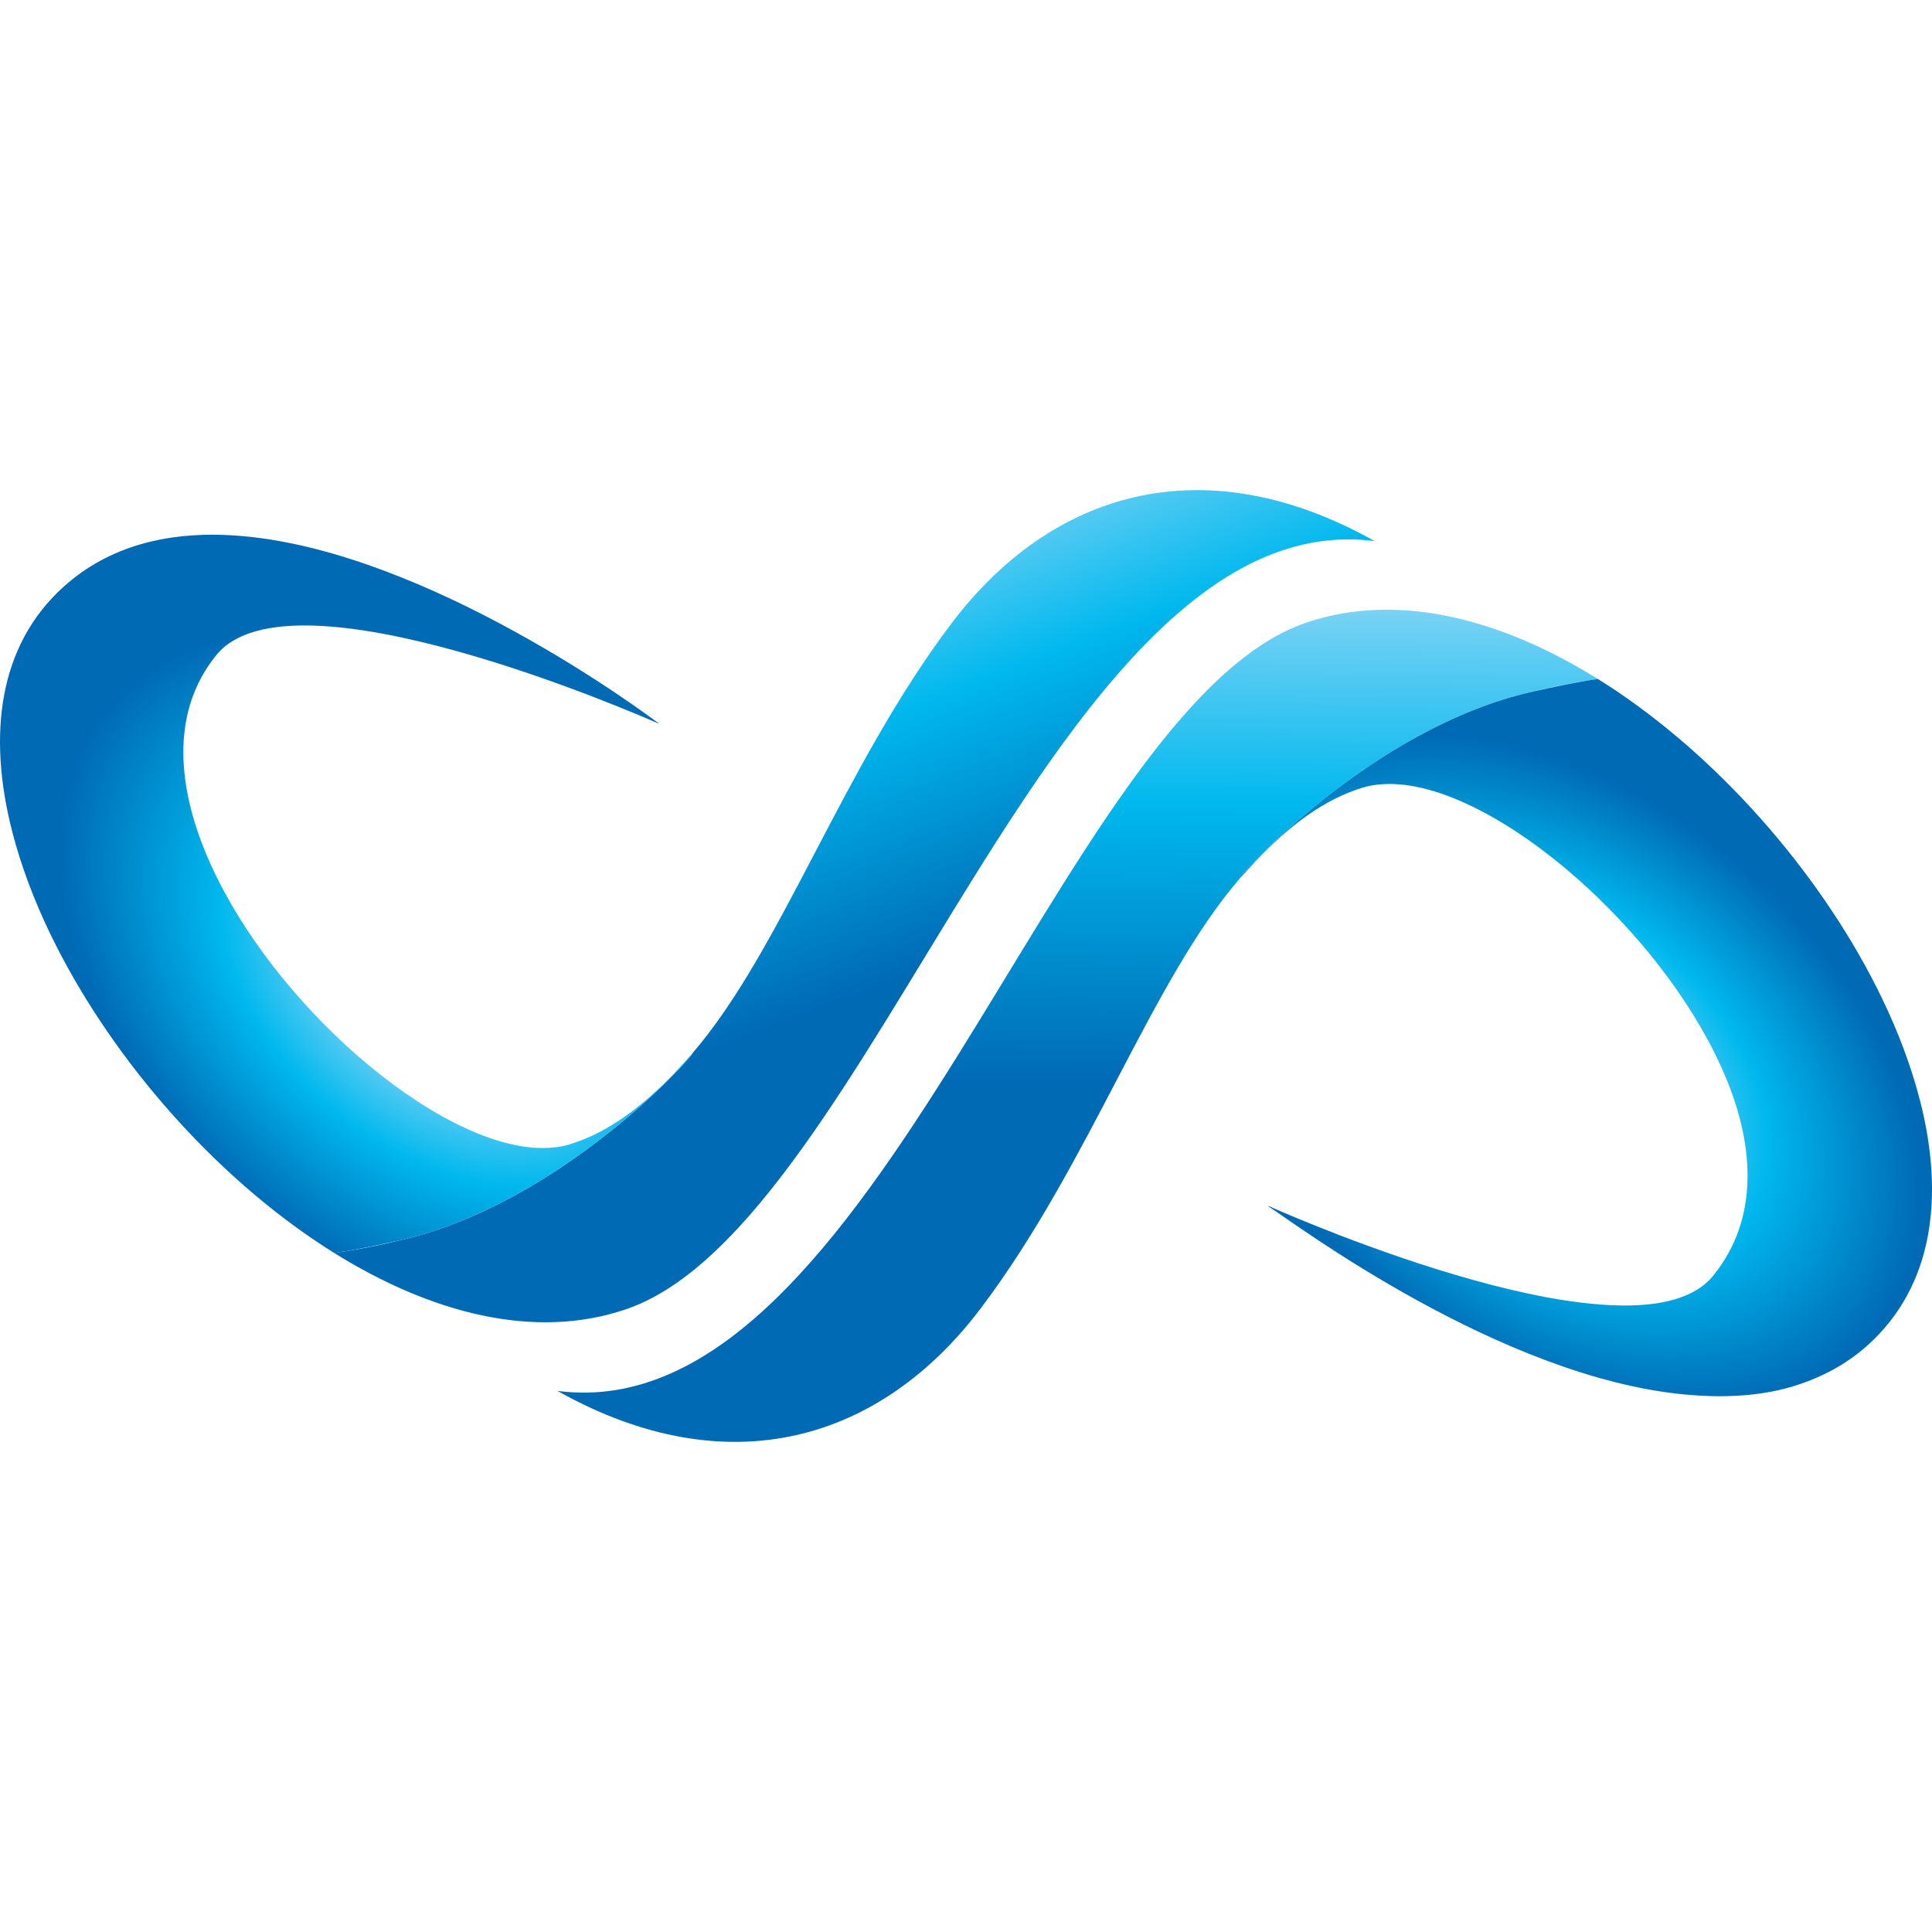
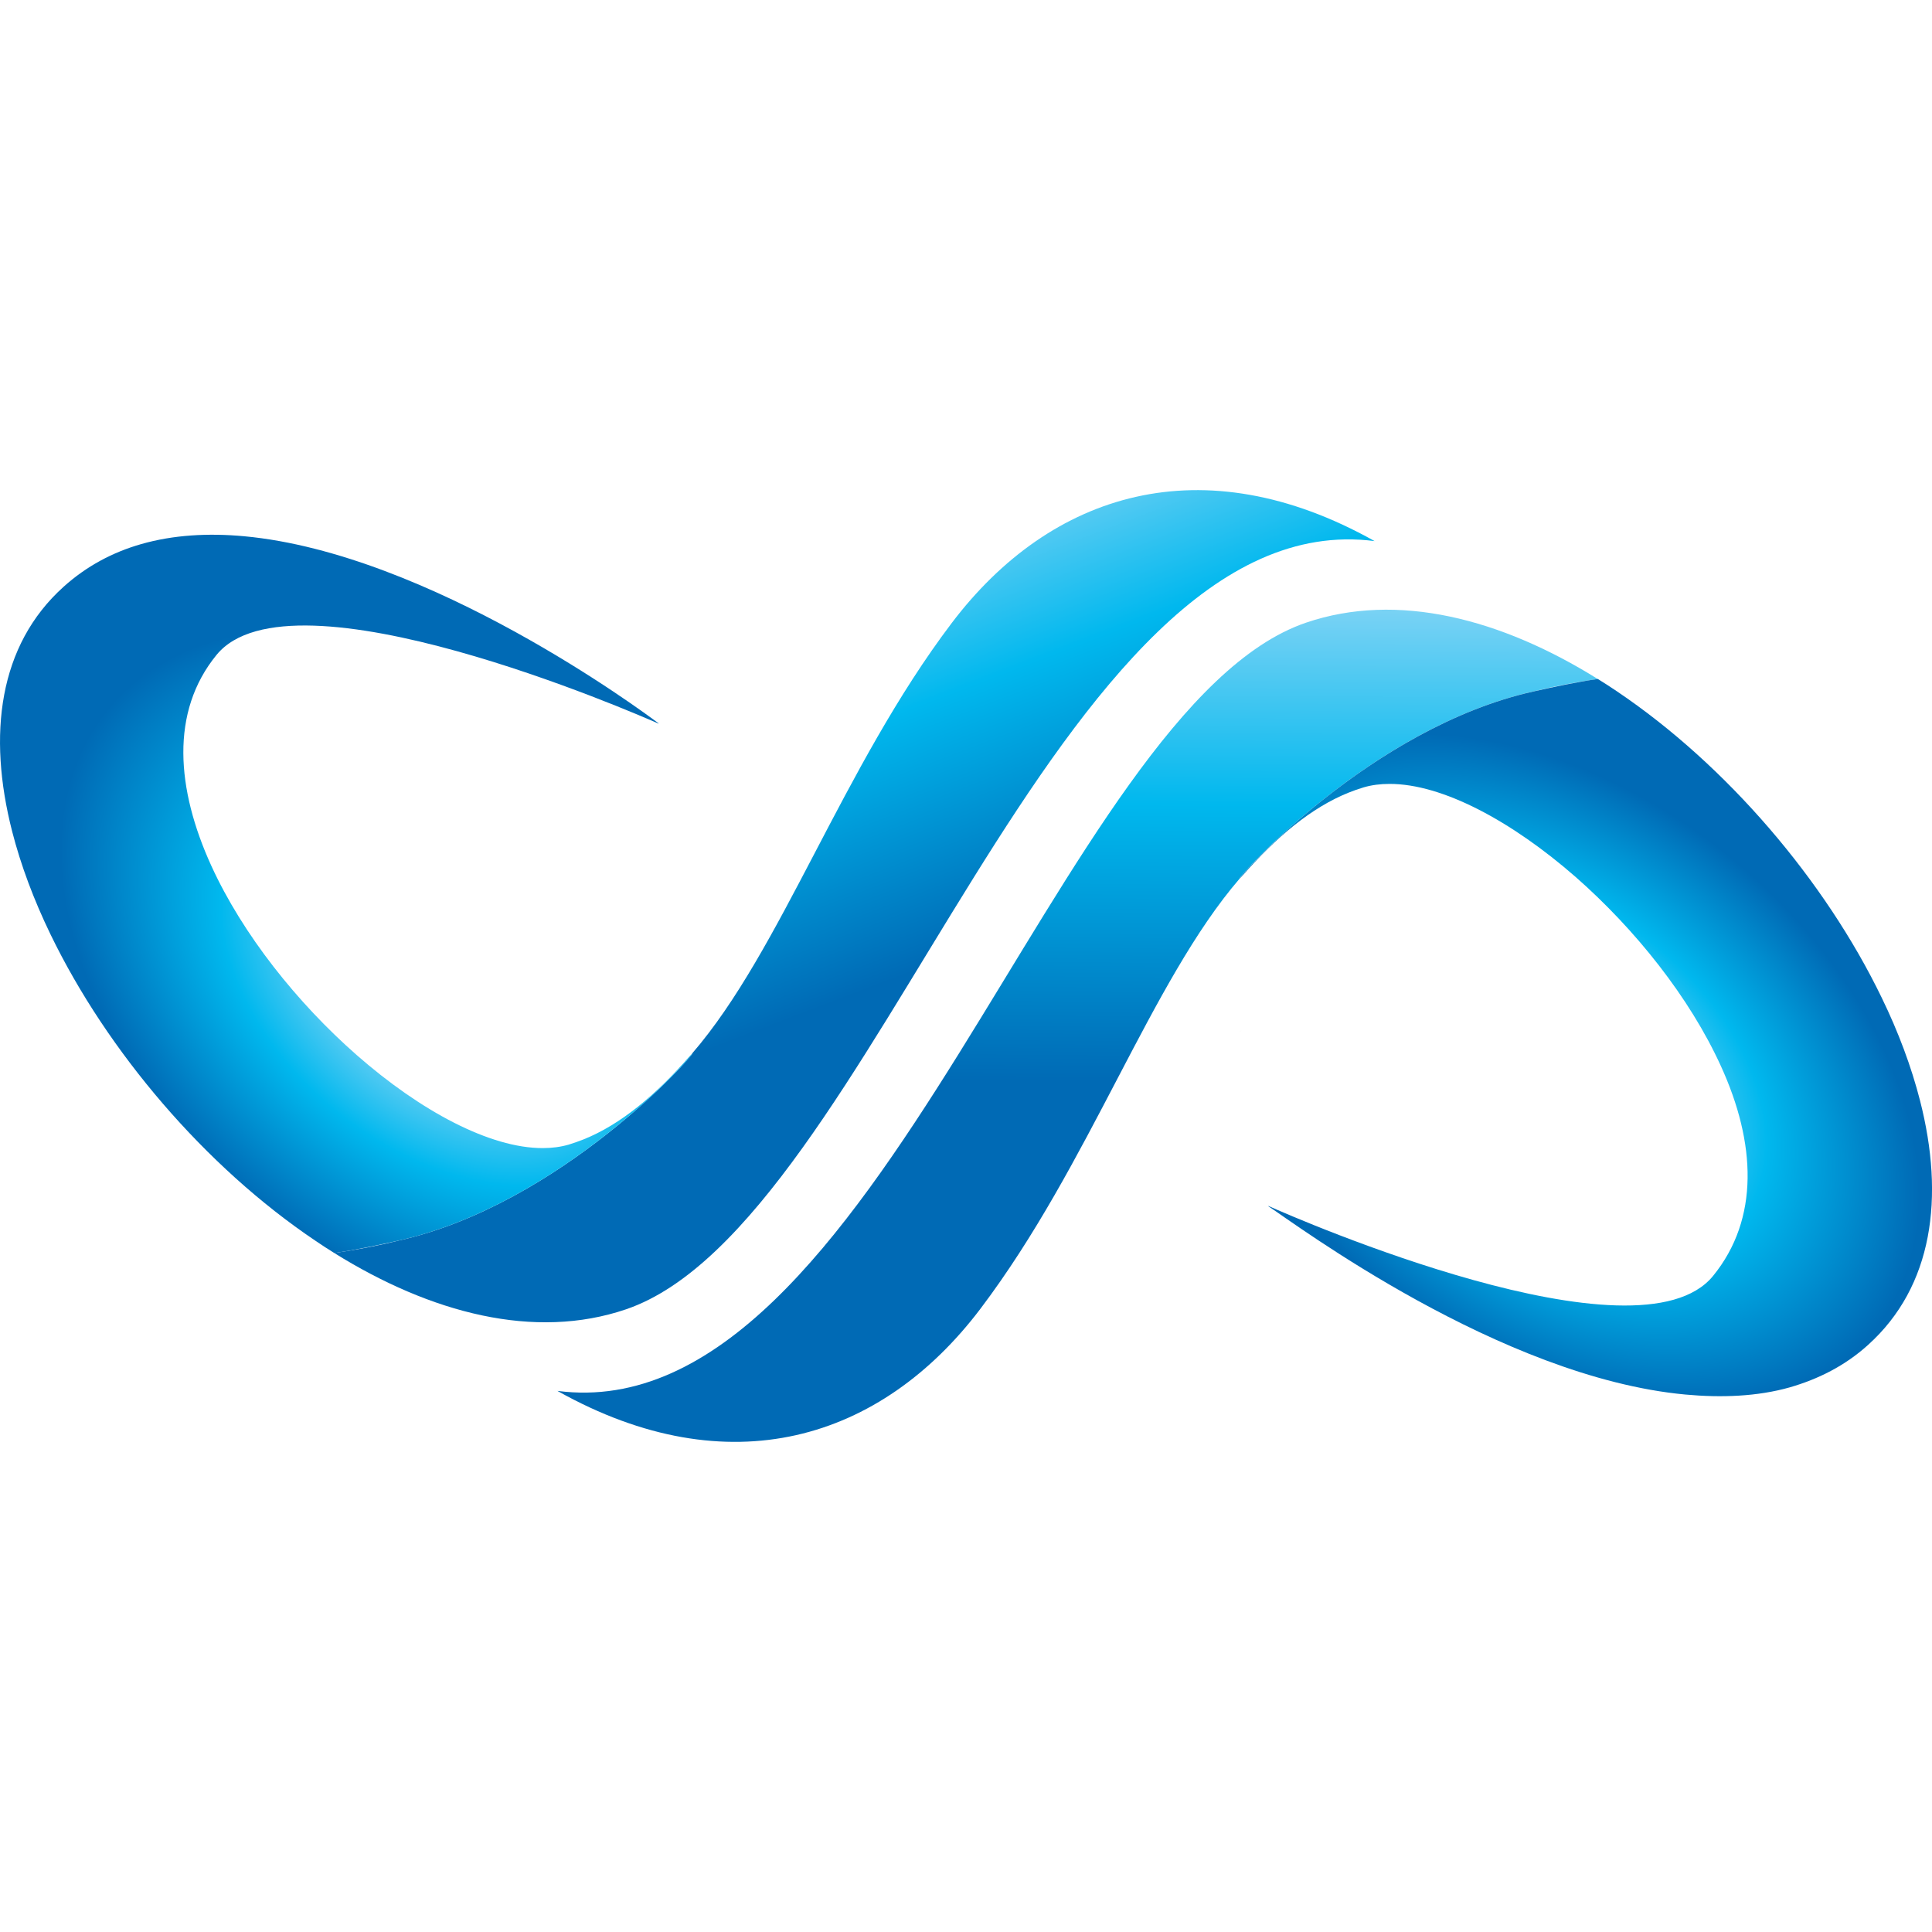
- <svg xmlns="http://www.w3.org/2000/svg" version="1.1" id="Layer_1" x="0px" y="0px" width="32px" height="32px" viewBox="224 134 32 32" enable-background="new 224 134 32 32" xml:space="preserve">
+ <svg xmlns="http://www.w3.org/2000/svg" version="1.1" id="Layer_1" x="0px" y="0px" width="32px" height="32px" viewBox="0 0 32 32" enable-background="new 0 0 32 32" xml:space="preserve">
  <g>
    <g id="logo">
-       <path fill="#E6E7E8" d="M244.57,151.062c-0.026,0.019-0.041,0.029-0.037,0.03C244.546,151.082,244.559,151.072,244.57,151.062z" />
-       <path fill="#E6E7E8" d="M235.432,153.229c0.027-0.019,0.041-0.03,0.037-0.03C235.457,153.209,235.444,153.218,235.432,153.229z" />
-       <linearGradient id="SVGID_1_" gradientUnits="userSpaceOnUse" x1="449.586" y1="767.851" x2="449.491" y2="778.924" gradientTransform="matrix(1 0 0.2322 1 -388.3318 -627)">
+       <path fill="#E6E7E8" d="M20.57,17.062c-0.026,0.019-0.041,0.028-0.037,0.029C20.546,17.082,20.559,17.072,20.57,17.062z" />
+       <path fill="#E6E7E8" d="M11.432,19.229c0.027-0.019,0.041-0.029,0.037-0.029C11.457,19.209,11.443,19.218,11.432,19.229z" />
+       <linearGradient id="SVGID_1_" gradientUnits="userSpaceOnUse" x1="-195.546" y1="-299.881" x2="-195.641" y2="-310.954" gradientTransform="matrix(1 0 -0.2322 -1 141.462 -293.0303)">
        <stop offset="0" style="stop-color:#FFFFFF" />
        <stop offset="0.255" style="stop-color:#87D5F5" />
        <stop offset="0.582" style="stop-color:#00B8EE" />
        <stop offset="1" style="stop-color:#006AB5" />
      </linearGradient>
-       <path fill="url(#SVGID_1_)" d="M249.397,145.453c0.351-0.087,0.708-0.155,1.067-0.207c-1.597-0.996-3.316-1.449-4.833-0.931    c-4.099,1.4-7.109,13.407-12.397,12.723c0.002,0.001,0.004,0.003,0.006,0.004c2.835,1.586,5.352,0.812,7-1.366    c1.81-2.394,2.82-5.414,4.292-7.123C244.475,148.551,246.714,146.05,249.397,145.453z" />
-       <path fill="#808080" d="M244.57,148.512c-0.026,0.026-0.041,0.041-0.037,0.041C244.546,148.539,244.559,148.526,244.57,148.512z" />
-       <radialGradient id="SVGID_2_" cx="464.137" cy="802.544" r="83.597" gradientTransform="matrix(0.0671 0 0.0269 0.0667 197.0179 98.2001)" gradientUnits="userSpaceOnUse">
+       <path fill="url(#SVGID_1_)" d="M25.396,11.453c0.352-0.087,0.709-0.155,1.067-0.207c-1.597-0.996-3.315-1.449-4.833-0.932    c-4.099,1.4-7.109,13.408-12.396,12.724c0.002,0.001,0.004,0.003,0.006,0.004c2.835,1.586,5.352,0.812,7-1.366    c1.81-2.394,2.82-5.414,4.292-7.123C20.475,14.551,22.714,12.05,25.396,11.453z" />
+       <path fill="#808080" d="M20.57,14.512c-0.026,0.026-0.041,0.041-0.037,0.041C20.546,14.539,20.559,14.525,20.57,14.512z" />
+       <radialGradient id="SVGID_2_" cx="1477.8" cy="-2398.891" r="83.595" gradientTransform="matrix(0.0671 0 -0.0269 -0.0667 -137.9406 -142.2766)" gradientUnits="userSpaceOnUse">
        <stop offset="0" style="stop-color:#FFFFFF" />
        <stop offset="0.255" style="stop-color:#87D5F5" />
        <stop offset="0.582" style="stop-color:#00B8EE" />
        <stop offset="1" style="stop-color:#006AB5" />
      </radialGradient>
-       <path fill="url(#SVGID_2_)" d="M255.802,152.23c-0.144-0.56-0.359-1.135-0.636-1.707c-0.938-1.938-2.566-3.847-4.387-5.074    c-0.104-0.07-0.209-0.138-0.314-0.203c-0.359,0.052-0.714,0.128-1.067,0.207c-2.684,0.597-4.923,3.098-4.864,3.1    c-0.004,0,0.01-0.015,0.037-0.041c0.568-0.65,1.151-1.137,1.764-1.383c0.083-0.034,0.166-0.063,0.251-0.088    c0.133-0.039,0.275-0.056,0.427-0.056c0.876-0.002,2.026,0.616,3.082,1.541c0.986,0.864,1.889,1.993,2.409,3.135    c0.578,1.267,0.641,2.525-0.131,3.472c-1.237,1.515-6.889-0.945-7.364-1.159c-0.002,0.002-0.002,0.003-0.003,0.005    c0.44,0.284,3.838,2.834,6.908,3.119c0.595,0.055,1.194,0.033,1.729-0.12c0.469-0.135,0.914-0.356,1.297-0.702    C256.017,155.304,256.211,153.828,255.802,152.23z" />
-       <linearGradient id="SVGID_3_" gradientUnits="userSpaceOnUse" x1="443.771" y1="768.581" x2="446.794" y2="777.18" gradientTransform="matrix(1 0 0.2322 1 -388.3318 -627)">
+       <path fill="url(#SVGID_2_)" d="M31.802,18.23c-0.144-0.561-0.358-1.136-0.636-1.707c-0.938-1.938-2.566-3.848-4.387-5.074    c-0.104-0.07-0.209-0.139-0.314-0.203c-0.359,0.052-0.714,0.128-1.066,0.207c-2.685,0.597-4.924,3.098-4.864,3.1    c-0.004,0,0.01-0.015,0.037-0.041c0.567-0.65,1.151-1.137,1.764-1.383c0.083-0.034,0.166-0.062,0.251-0.088    c0.133-0.039,0.275-0.057,0.428-0.057c0.875-0.002,2.025,0.617,3.082,1.541c0.985,0.865,1.889,1.994,2.408,3.136    c0.578,1.267,0.641,2.524-0.131,3.472c-1.236,1.516-6.889-0.945-7.364-1.158c-0.002,0.002-0.002,0.002-0.003,0.004    c0.44,0.285,3.838,2.834,6.908,3.119c0.595,0.055,1.193,0.033,1.729-0.119c0.47-0.136,0.914-0.356,1.297-0.703    C32.018,21.305,32.211,19.828,31.802,18.23z" />
+       <linearGradient id="SVGID_3_" gradientUnits="userSpaceOnUse" x1="-201.359" y1="-300.61" x2="-198.336" y2="-309.209" gradientTransform="matrix(1 0 -0.2322 -1 141.462 -293.0303)">
        <stop offset="0" style="stop-color:#FFFFFF" />
        <stop offset="0.255" style="stop-color:#87D5F5" />
        <stop offset="0.582" style="stop-color:#00B8EE" />
        <stop offset="1" style="stop-color:#006AB5" />
      </linearGradient>
-       <path fill="url(#SVGID_3_)" d="M230.605,154.547c-0.352,0.088-0.708,0.155-1.068,0.207c1.597,0.995,3.317,1.449,4.833,0.931    c4.099-1.4,7.11-13.408,12.397-12.723c-0.003-0.001-0.004-0.003-0.006-0.004c-2.836-1.586-5.353-0.812-7,1.366    c-1.81,2.394-2.82,5.414-4.293,7.122C235.528,151.449,233.289,153.949,230.605,154.547z" />
-       <path fill="#808080" d="M235.432,151.487c0.027-0.025,0.041-0.041,0.037-0.041C235.457,151.461,235.444,151.474,235.432,151.487z" />
-       <radialGradient id="SVGID_4_" cx="198.469" cy="780.376" r="87.505" gradientTransform="matrix(0.0671 0 0.0269 0.0667 197.0179 98.2001)" gradientUnits="userSpaceOnUse">
+       <path fill="url(#SVGID_3_)" d="M6.605,20.547c-0.353,0.088-0.709,0.155-1.068,0.207c1.597,0.995,3.316,1.449,4.833,0.932    c4.099-1.4,7.11-13.408,12.397-12.724c-0.004-0.001-0.004-0.003-0.007-0.004c-2.836-1.586-5.353-0.812-7,1.366    c-1.81,2.394-2.819,5.414-4.293,7.121C11.527,17.449,9.289,19.949,6.605,20.547z" />
+       <path fill="#808080" d="M11.432,17.486c0.027-0.024,0.041-0.041,0.037-0.041C11.457,17.461,11.443,17.475,11.432,17.486z" />
+       <radialGradient id="SVGID_4_" cx="1212.126" cy="-2376.72" r="87.504" gradientTransform="matrix(0.0671 0 -0.0269 -0.0667 -137.9406 -142.2766)" gradientUnits="userSpaceOnUse">
        <stop offset="0" style="stop-color:#FFFFFF" />
        <stop offset="0.255" style="stop-color:#87D5F5" />
        <stop offset="0.582" style="stop-color:#00B8EE" />
        <stop offset="1" style="stop-color:#006AB5" />
      </radialGradient>
-       <path fill="url(#SVGID_4_)" d="M224.201,147.769c0.144,0.561,0.359,1.135,0.636,1.708c0.938,1.938,2.566,3.848,4.387,5.074    c0.104,0.07,0.208,0.138,0.313,0.203c0.36-0.052,0.714-0.128,1.068-0.207c2.684-0.598,4.922-3.098,4.864-3.101    c0.004,0-0.01,0.016-0.037,0.041c-0.567,0.65-1.152,1.138-1.763,1.384c-0.083,0.033-0.167,0.063-0.25,0.088    c-0.133,0.038-0.276,0.056-0.427,0.056c-0.877,0.002-2.027-0.615-3.083-1.54c-0.985-0.863-1.888-1.994-2.409-3.135    c-0.578-1.267-0.686-2.547,0.086-3.493c1.237-1.515,6.946,0.972,7.32,1.137c0-0.001,0.001-0.003,0.002-0.004    c-0.272-0.205-3.793-2.814-6.863-3.098c-0.595-0.055-1.172-0.023-1.707,0.13c-0.468,0.135-0.903,0.362-1.285,0.707    C223.975,144.69,223.792,146.171,224.201,147.769z" />
+       <path fill="url(#SVGID_4_)" d="M0.201,13.77c0.144,0.561,0.359,1.135,0.636,1.707c0.938,1.938,2.565,3.849,4.388,5.074    c0.104,0.07,0.207,0.139,0.312,0.203c0.359-0.052,0.714-0.128,1.068-0.207c2.684-0.598,4.922-3.098,4.863-3.102    c0.004,0-0.01,0.017-0.037,0.041c-0.566,0.65-1.151,1.139-1.763,1.385c-0.083,0.033-0.167,0.062-0.25,0.088    c-0.133,0.038-0.276,0.057-0.427,0.057c-0.877,0.002-2.027-0.615-3.083-1.541C4.924,16.611,4.021,15.48,3.5,14.34    c-0.578-1.267-0.686-2.547,0.086-3.492c1.237-1.516,6.946,0.971,7.32,1.137c0-0.002,0.001-0.004,0.002-0.004    c-0.272-0.205-3.793-2.814-6.863-3.099C3.45,8.827,2.873,8.859,2.338,9.012C1.87,9.146,1.436,9.374,1.053,9.719    C-0.025,10.689-0.208,12.171,0.201,13.77z" />
    </g>
  </g>
</svg>
